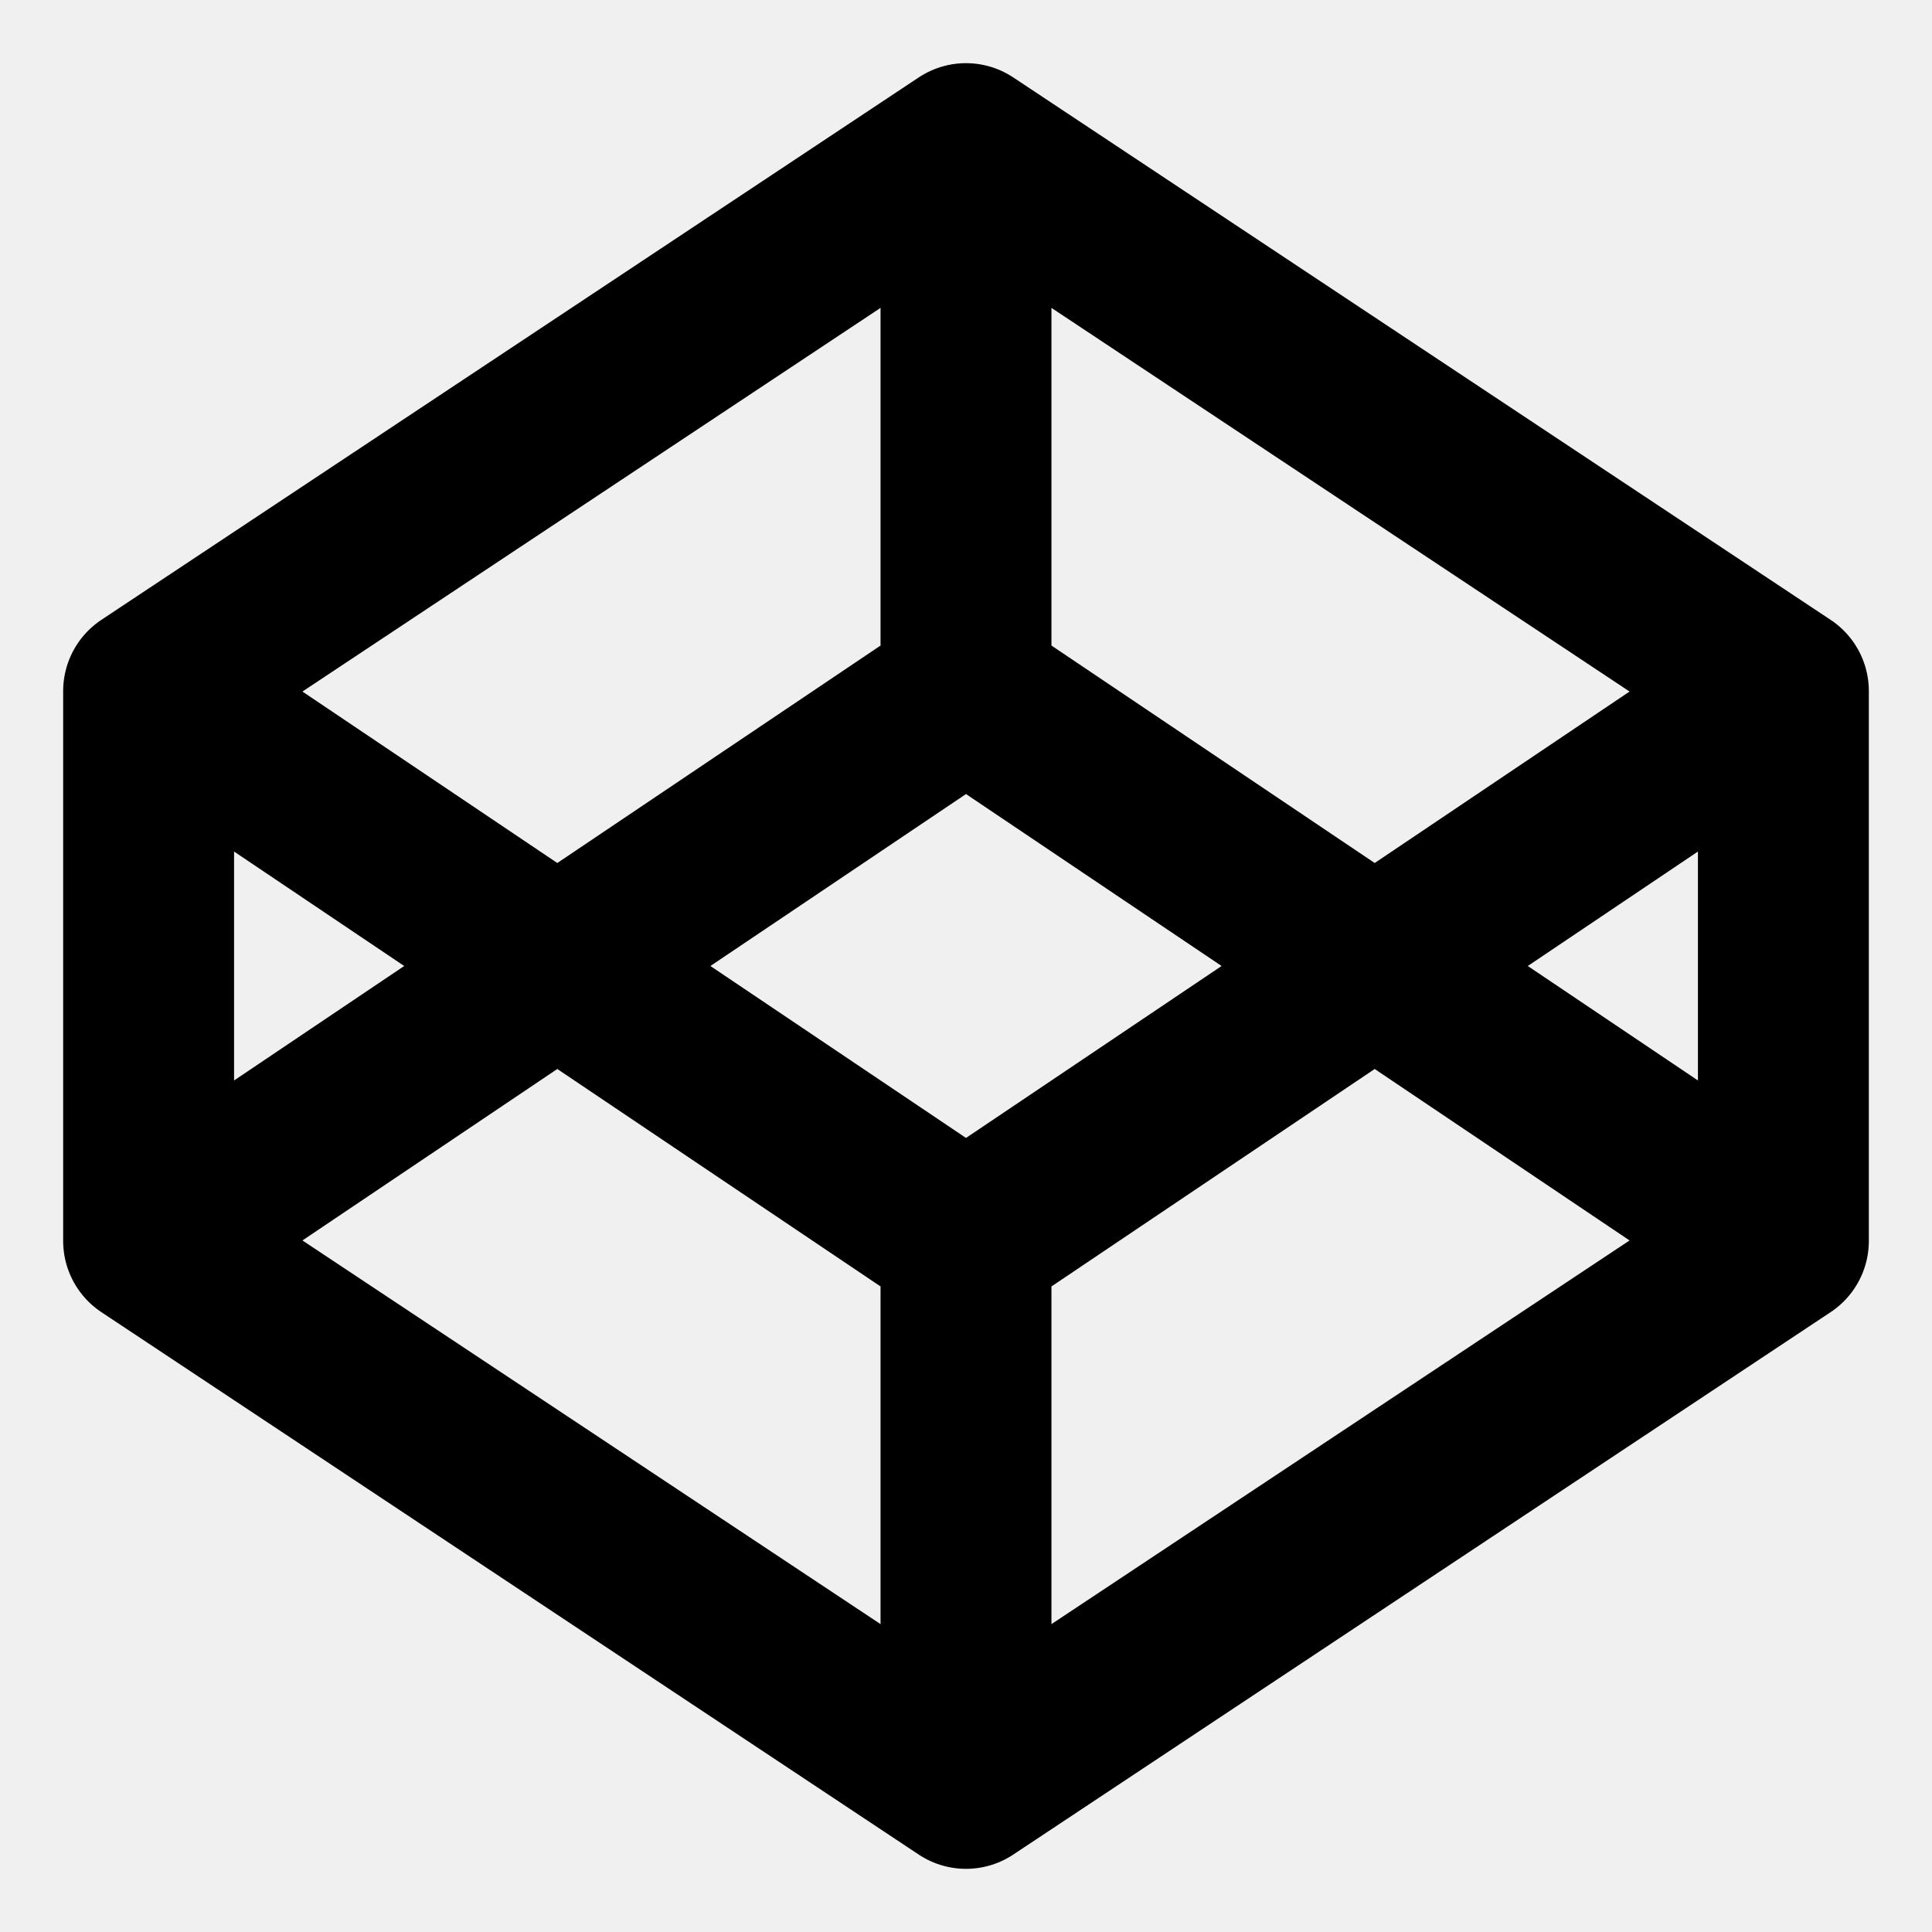
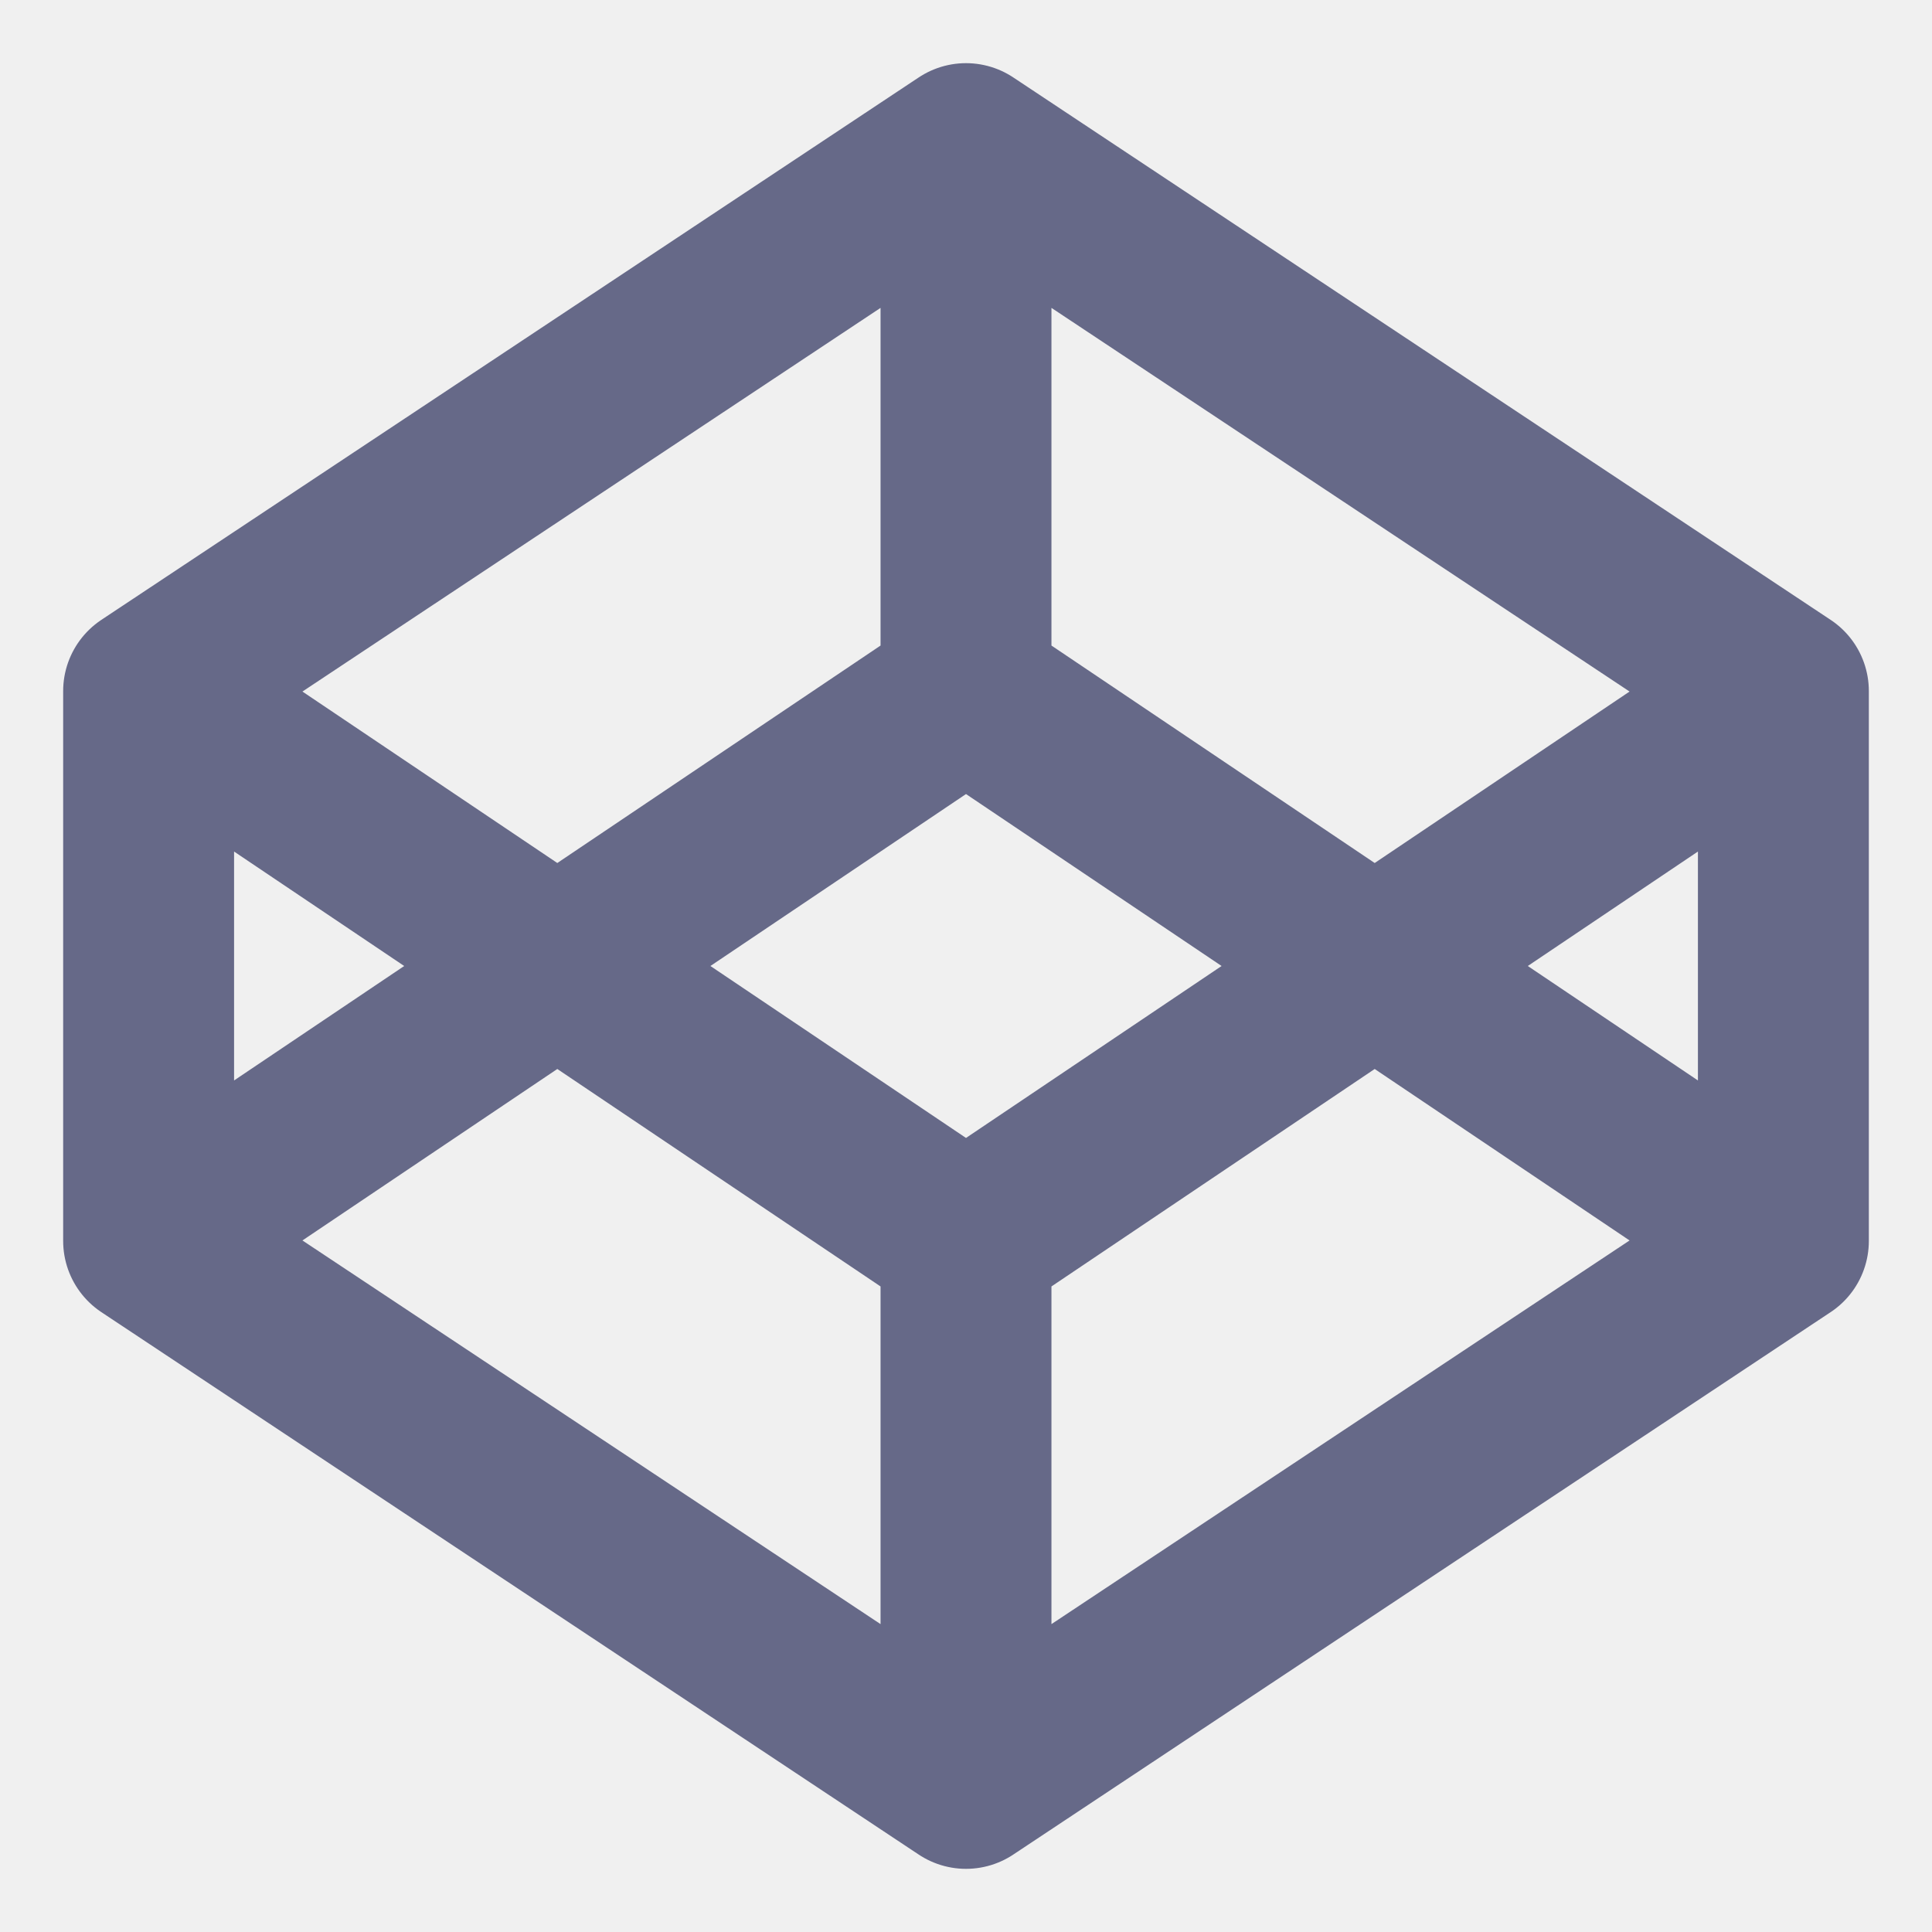
<svg xmlns="http://www.w3.org/2000/svg" viewBox="0 0 26 26" version="1.1" id="svg7159" width="26" height="26" style="fill:none;stroke:#ffffff;stroke-width:2.3;stroke-linecap:round;stroke-linejoin:round">
  <defs id="defs7163" />
-   <path d="M 2,9.3 13,2 24,9.3 v 7.4 L 13,24 2,16.7 Z m 0,0 11,7.4 11,-7.4 M 24,16.7 13,9.3 2,16.7 M 13,2 v 7.3 m 0,7.4 V 24" id="path7157" style="fill:none;fill-opacity:1;stroke:#000000;stroke-opacity:1" />
+   <path d="M 2,9.3 13,2 24,9.3 v 7.4 L 13,24 2,16.7 Z m 0,0 11,7.4 11,-7.4 M 24,16.7 13,9.3 2,16.7 M 13,2 v 7.3 m 0,7.4 V 24" id="path7157" style="fill:none;fill-opacity:1;stroke:#666988;stroke-opacity:1" />
</svg>
